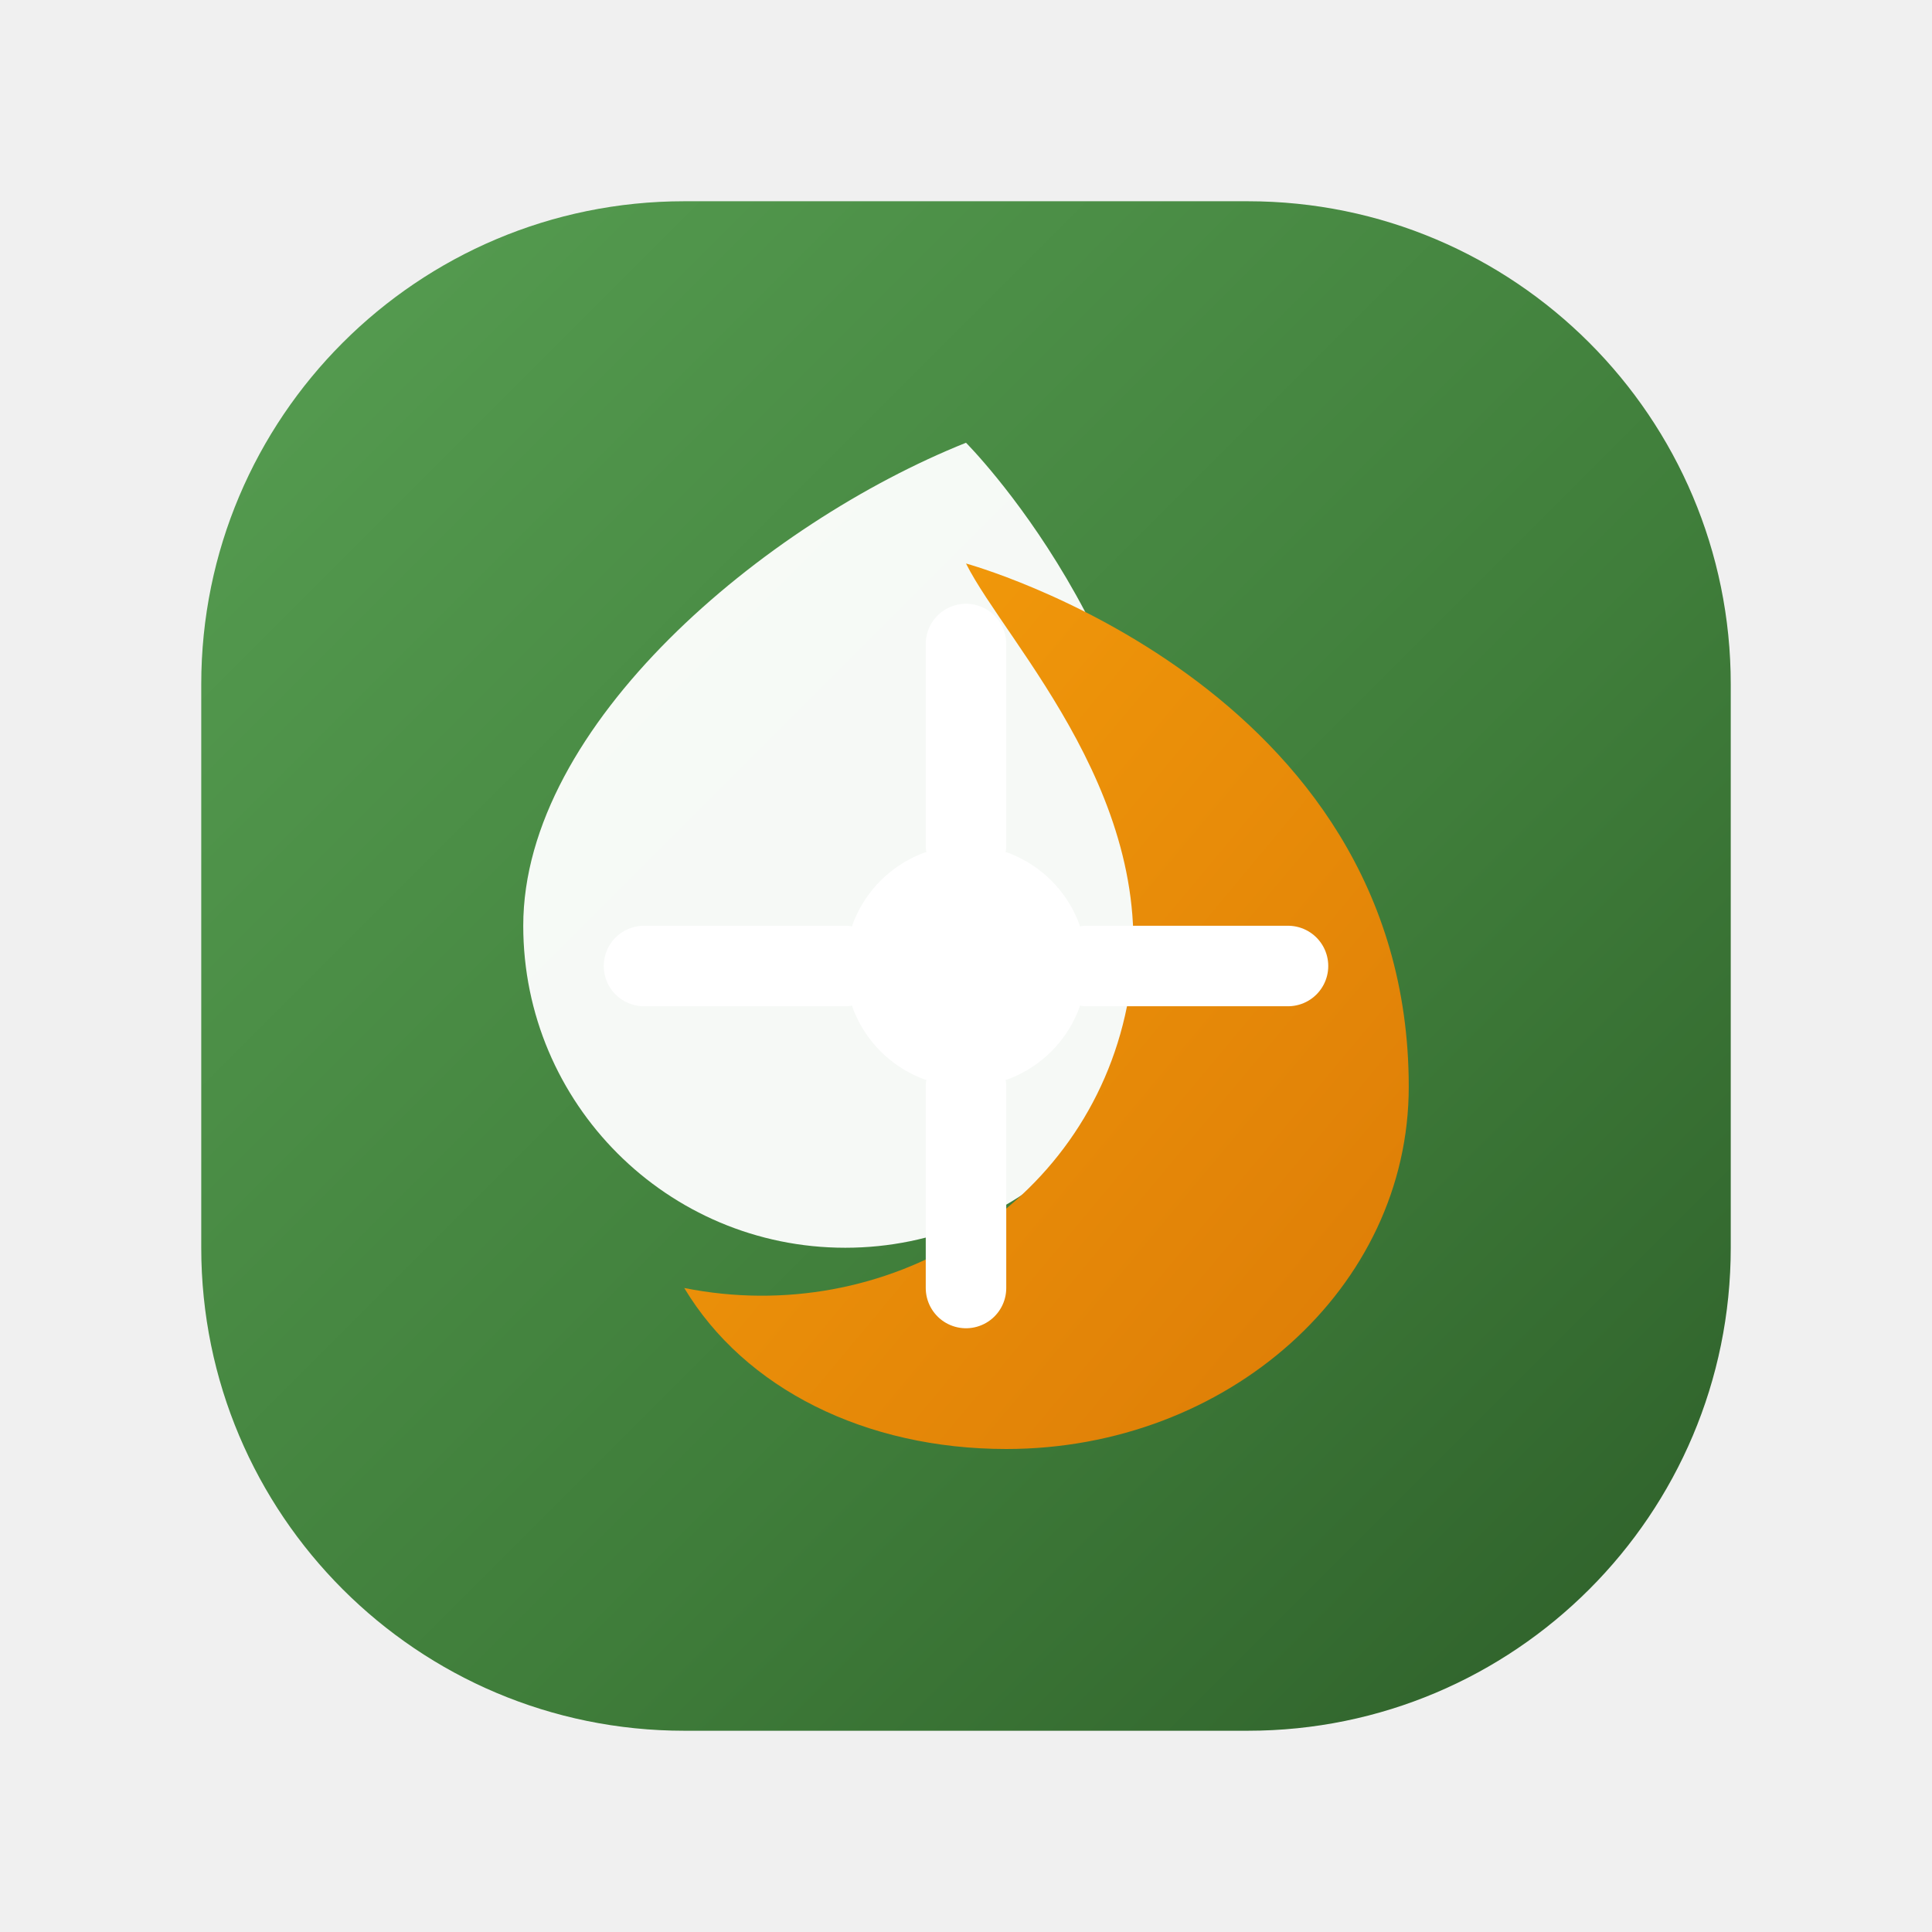
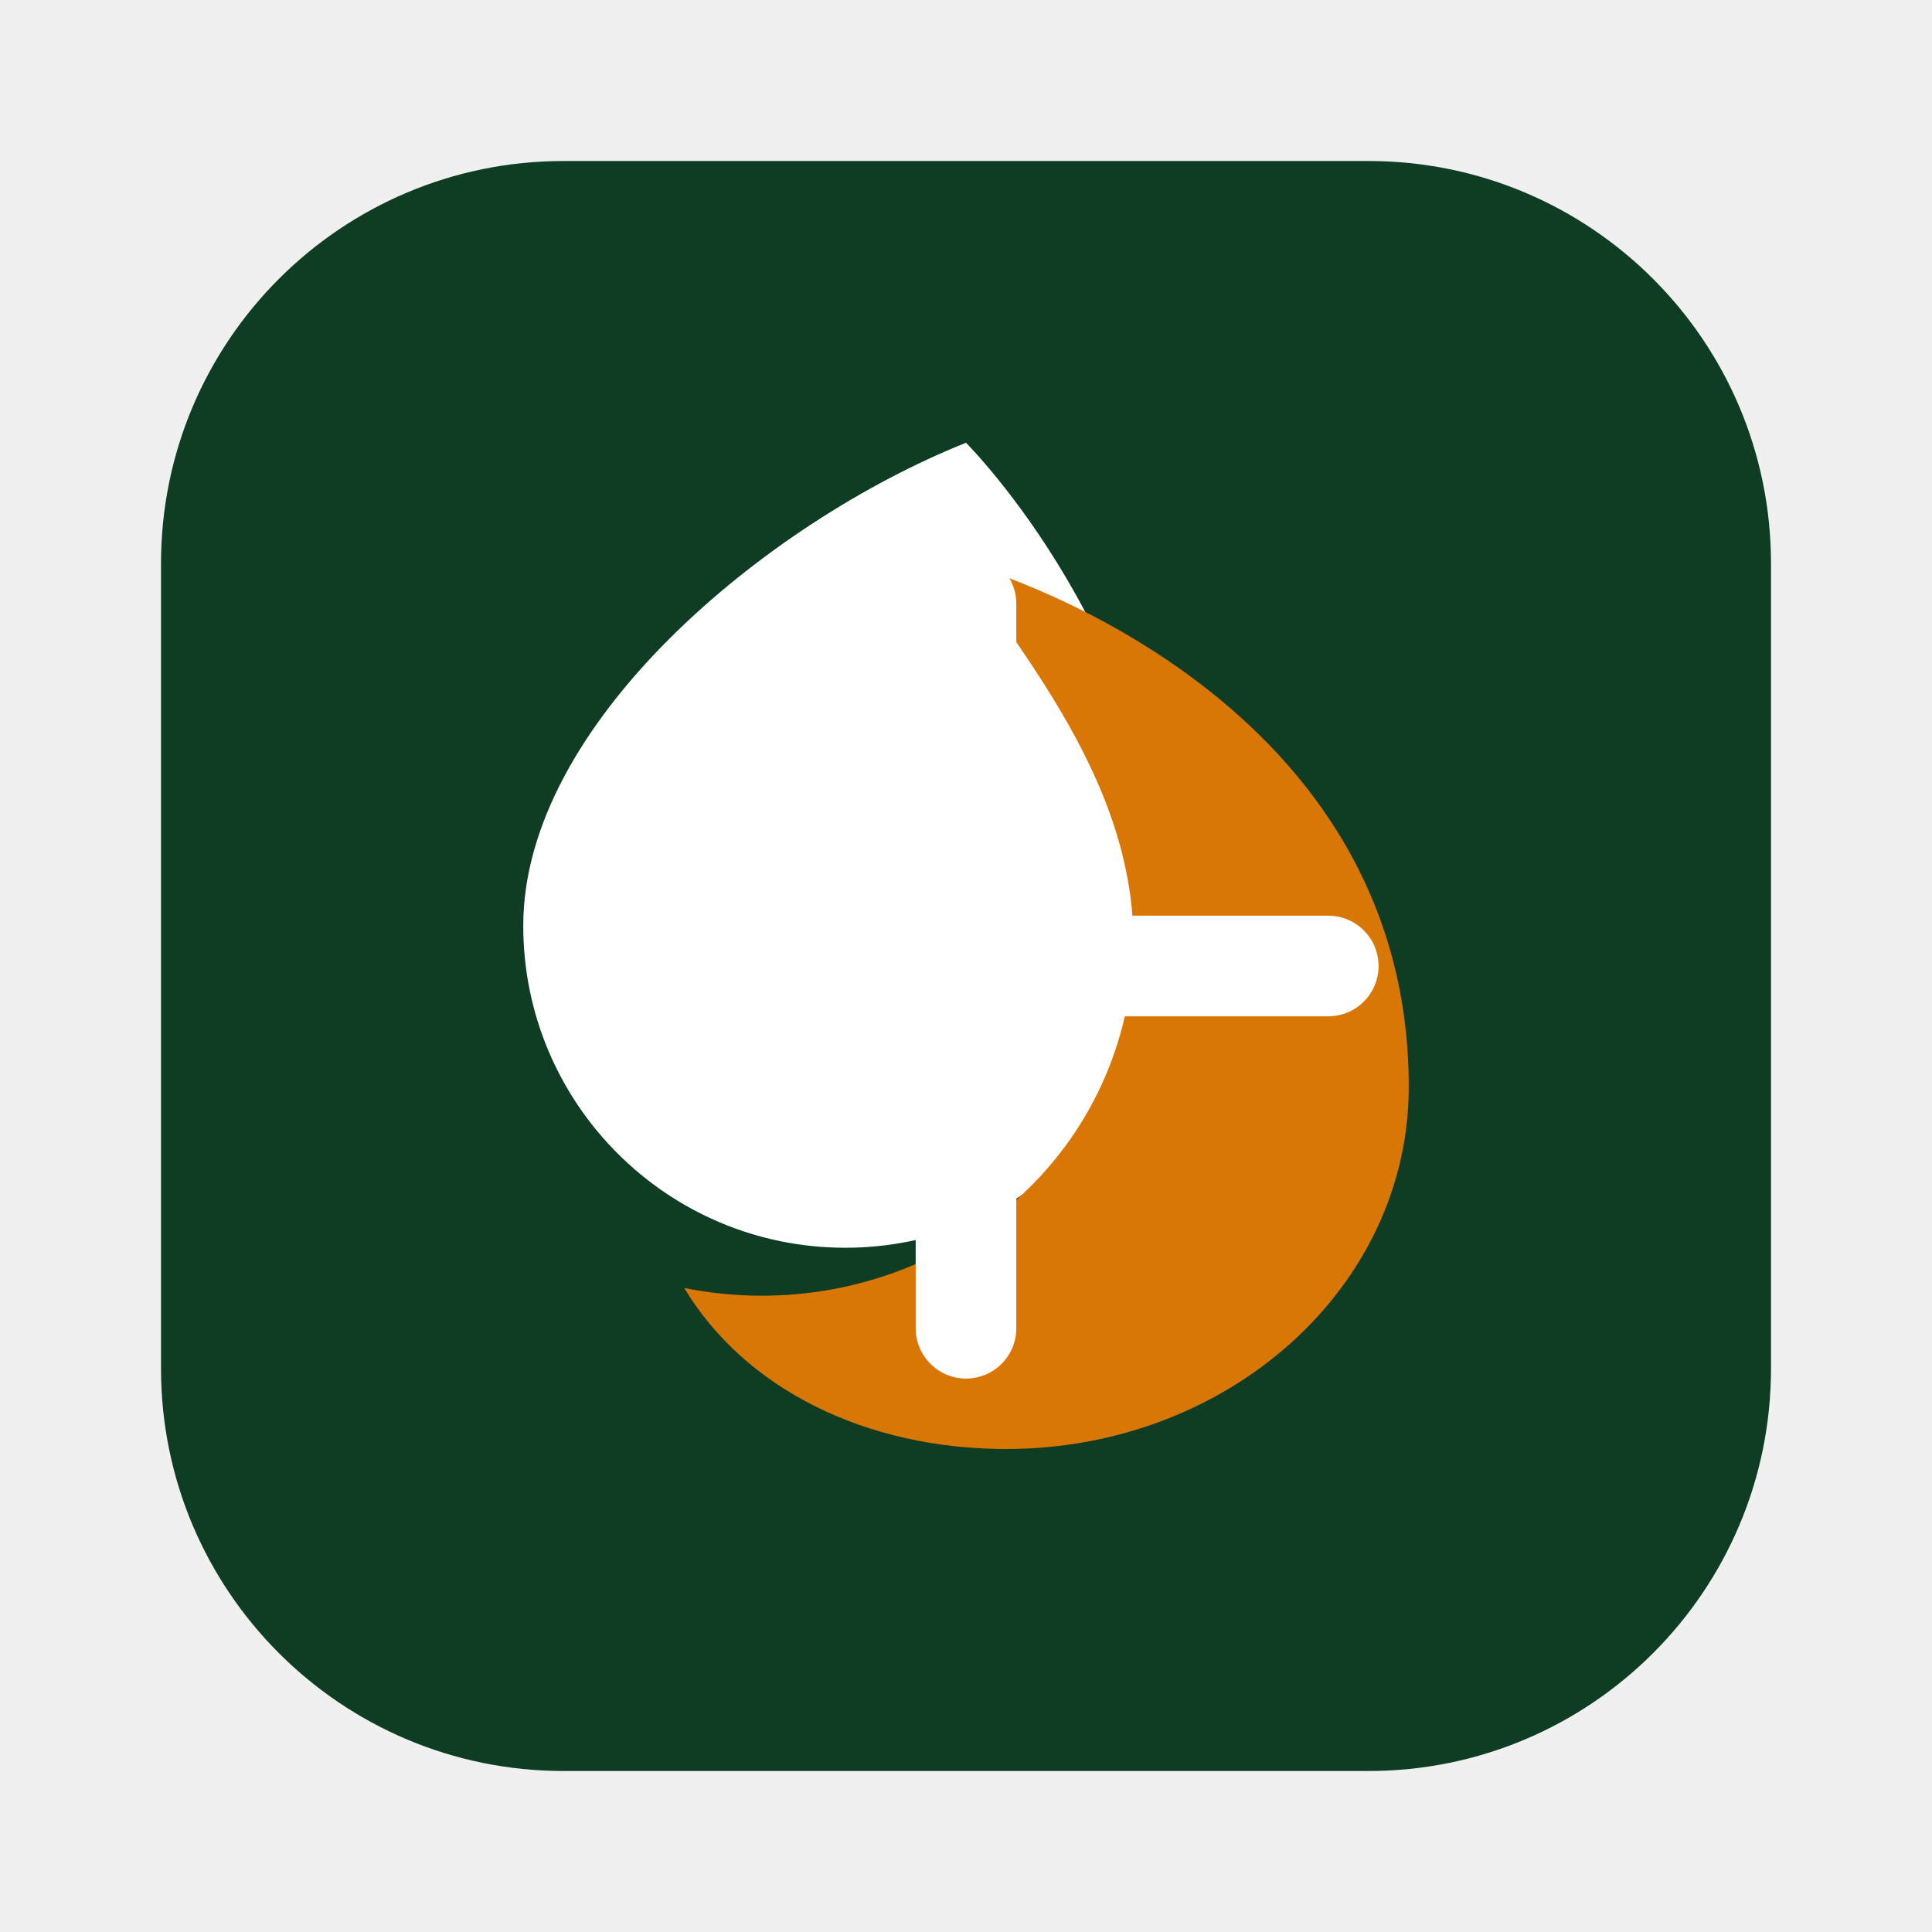
<svg xmlns="http://www.w3.org/2000/svg" width="64" height="64" viewBox="0 0 48 48" fill="none">
-   <defs>
-     <linearGradient id="leafGrad" x1="4" y1="4" x2="44" y2="44" gradientUnits="userSpaceOnUse">
-       <stop stop-color="#58a053" />
-       <stop offset="0.6" stop-color="#3f7d3a" />
-       <stop offset="1" stop-color="#2c5c28" />
-     </linearGradient>
-     <linearGradient id="goldGrad" x1="12" y1="20" x2="36" y2="40" gradientUnits="userSpaceOnUse">
-       <stop stop-color="#f59e0b" />
-       <stop offset="1" stop-color="#d97706" />
-     </linearGradient>
-   </defs>
-   <rect x="5" y="5" width="38" height="38" rx="12" fill="url(#leafGrad)" />
-   <path d="M24 11C24 11 29 16 29 23C29 27.418 25.418 31 21 31C16.582 31 13 27.418 13 23C13 18 19 13 24 11Z" fill="#ffffff" fill-opacity="0.95" />
-   <path d="M24 14C24 14 35 17 35 27C35 32 30.5 36 25 36C21.5 36 18.5 34.5 17 32C22 33 27 30 28 25C29 20 25 16 24 14Z" fill="url(#goldGrad)" />
+   <rect x="4" y="4" width="40" height="40" rx="10" fill="#0f3d24" />
+   <path d="M24 11C24 11 29 16 29 23C29 27.418 25.418 31 21 31C16.582 31 13 27.418 13 23C13 18 19 13 24 11Z" fill="#ffffff" />
+   <path d="M24 14C24 14 35 17 35 27C35 32 30.5 36 25 36C21.5 36 18.5 34.5 17 32C22 33 27 30 28 25C29 20 25 16 24 14Z" fill="#d97706" />
  <circle cx="24" cy="24" r="3" fill="#ffffff" />
-   <path d="M24 21V16M24 32V27M16 24H21M27 24H32" stroke="#ffffff" stroke-width="2" stroke-linecap="round" />
+   <path d="M24 20V15M24 33V28M15 24H20M28 24H33" stroke="#ffffff" stroke-width="2.5" stroke-linecap="round" />
</svg>
